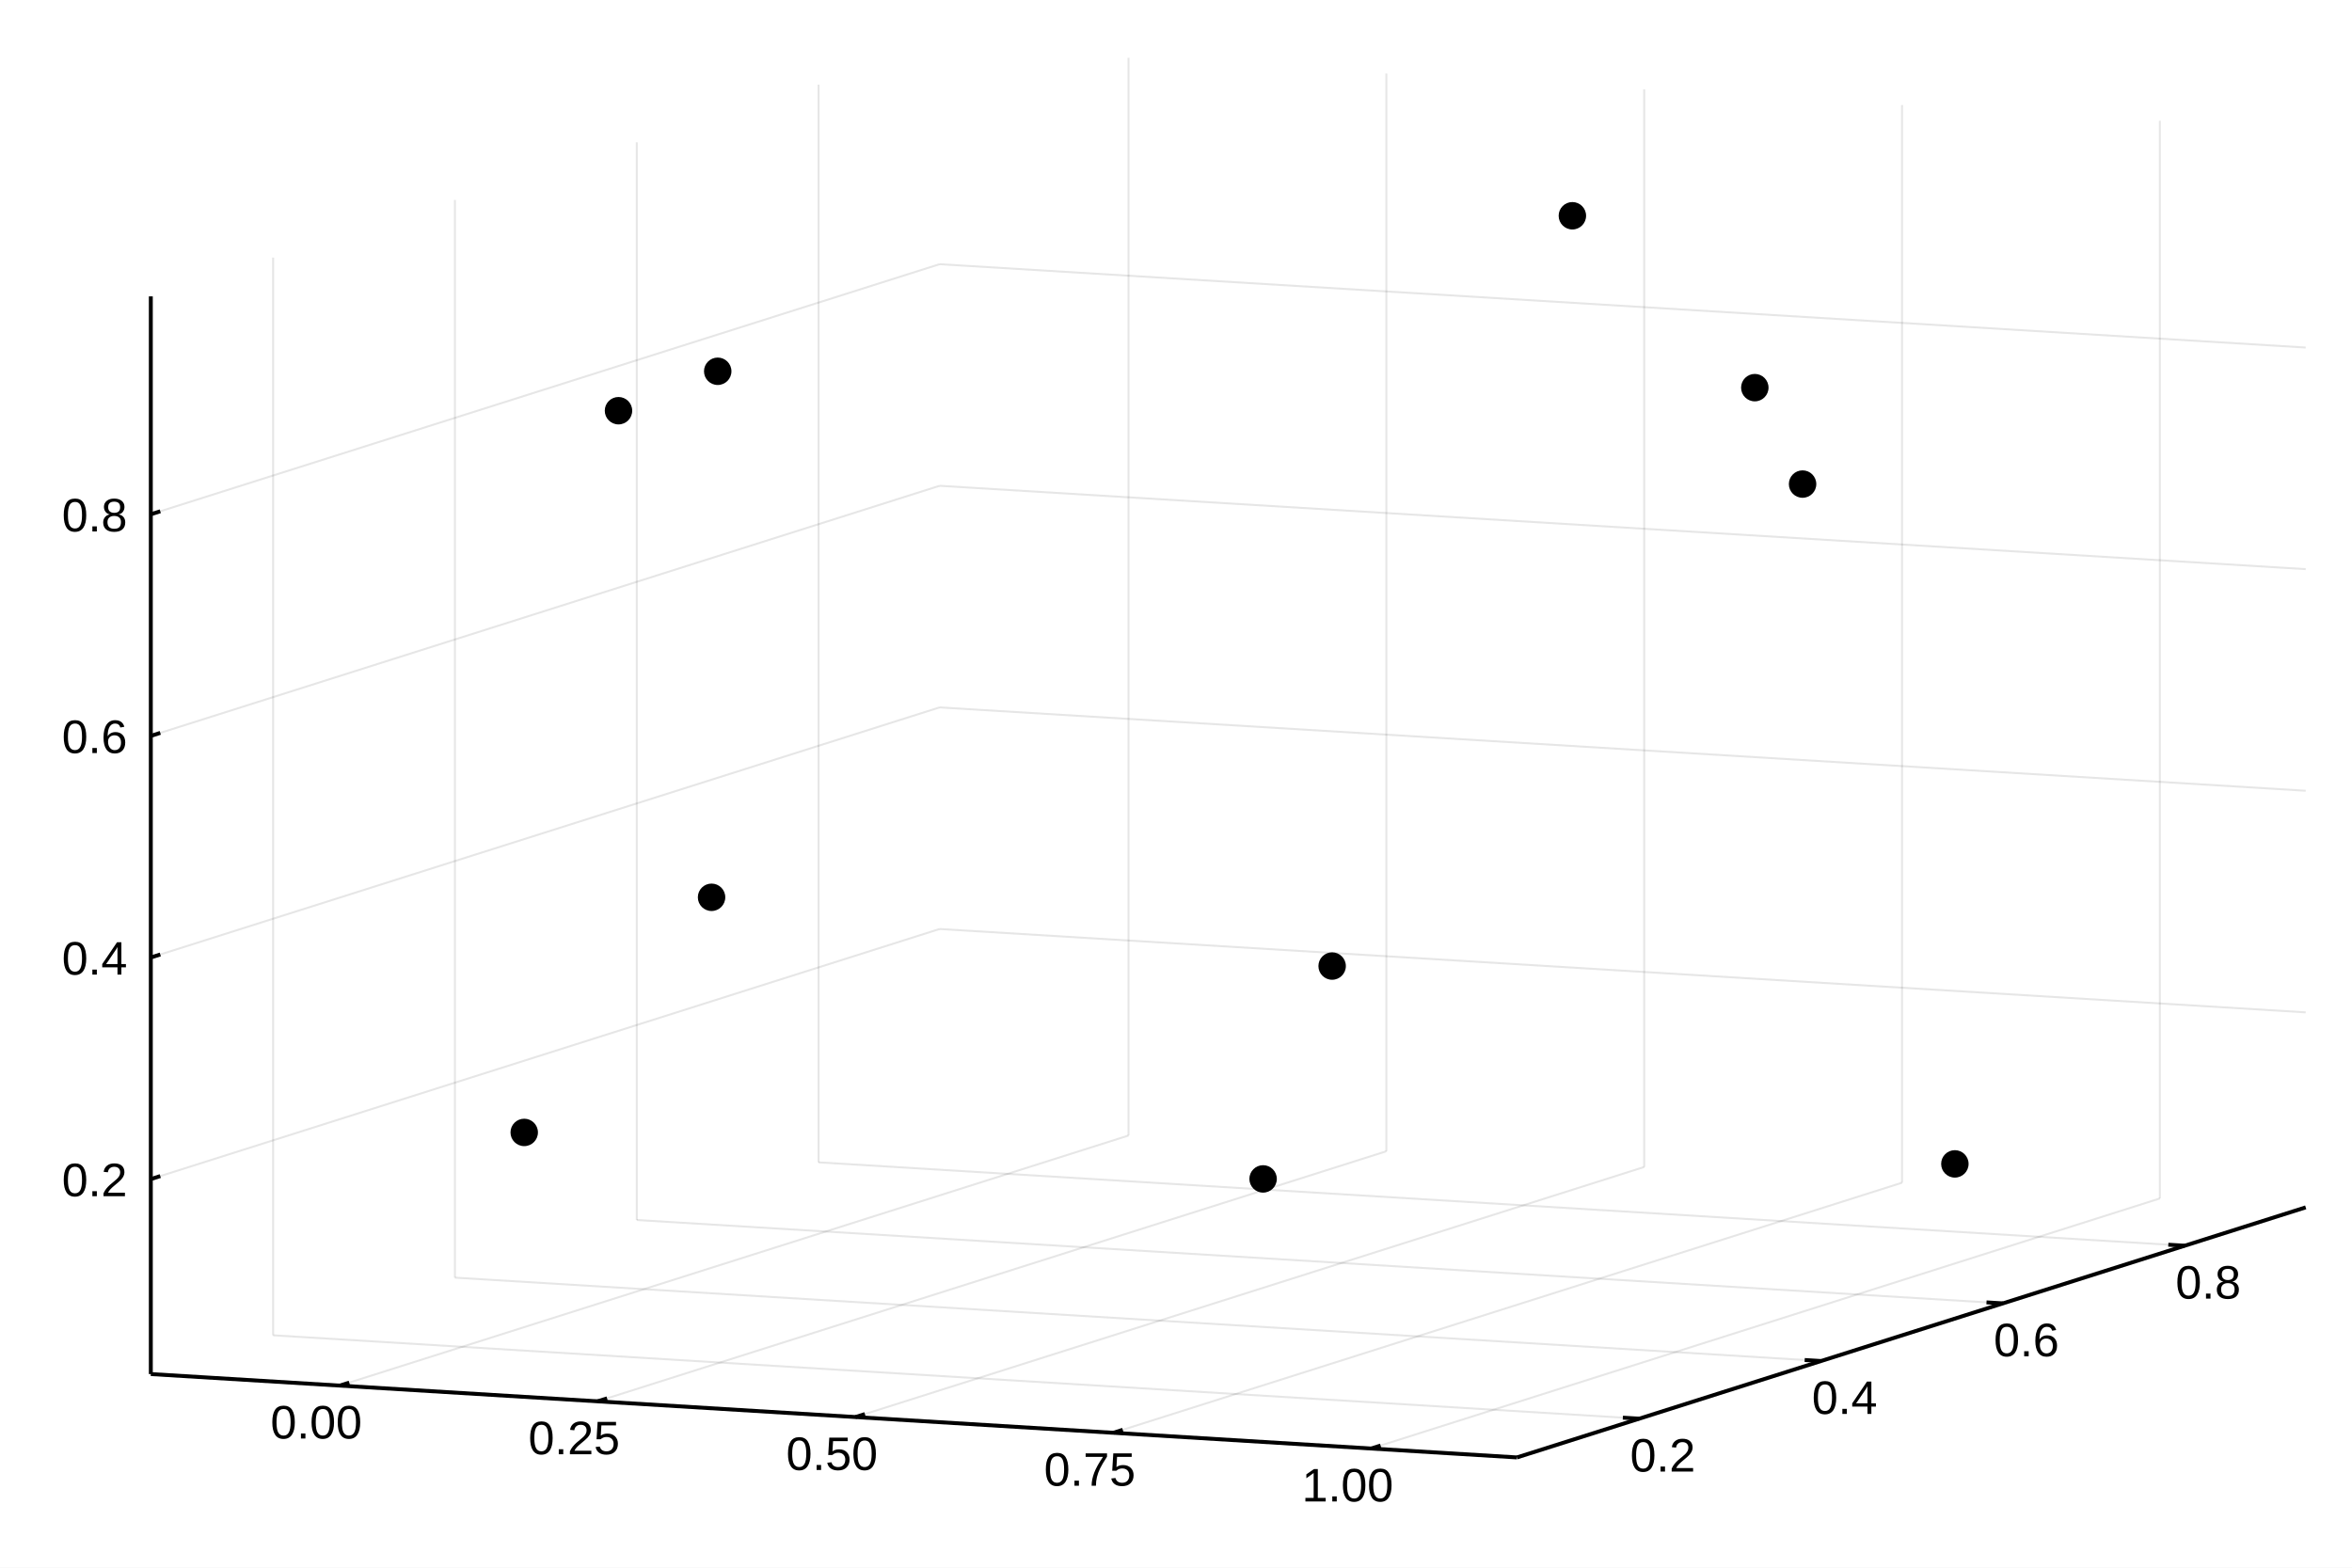
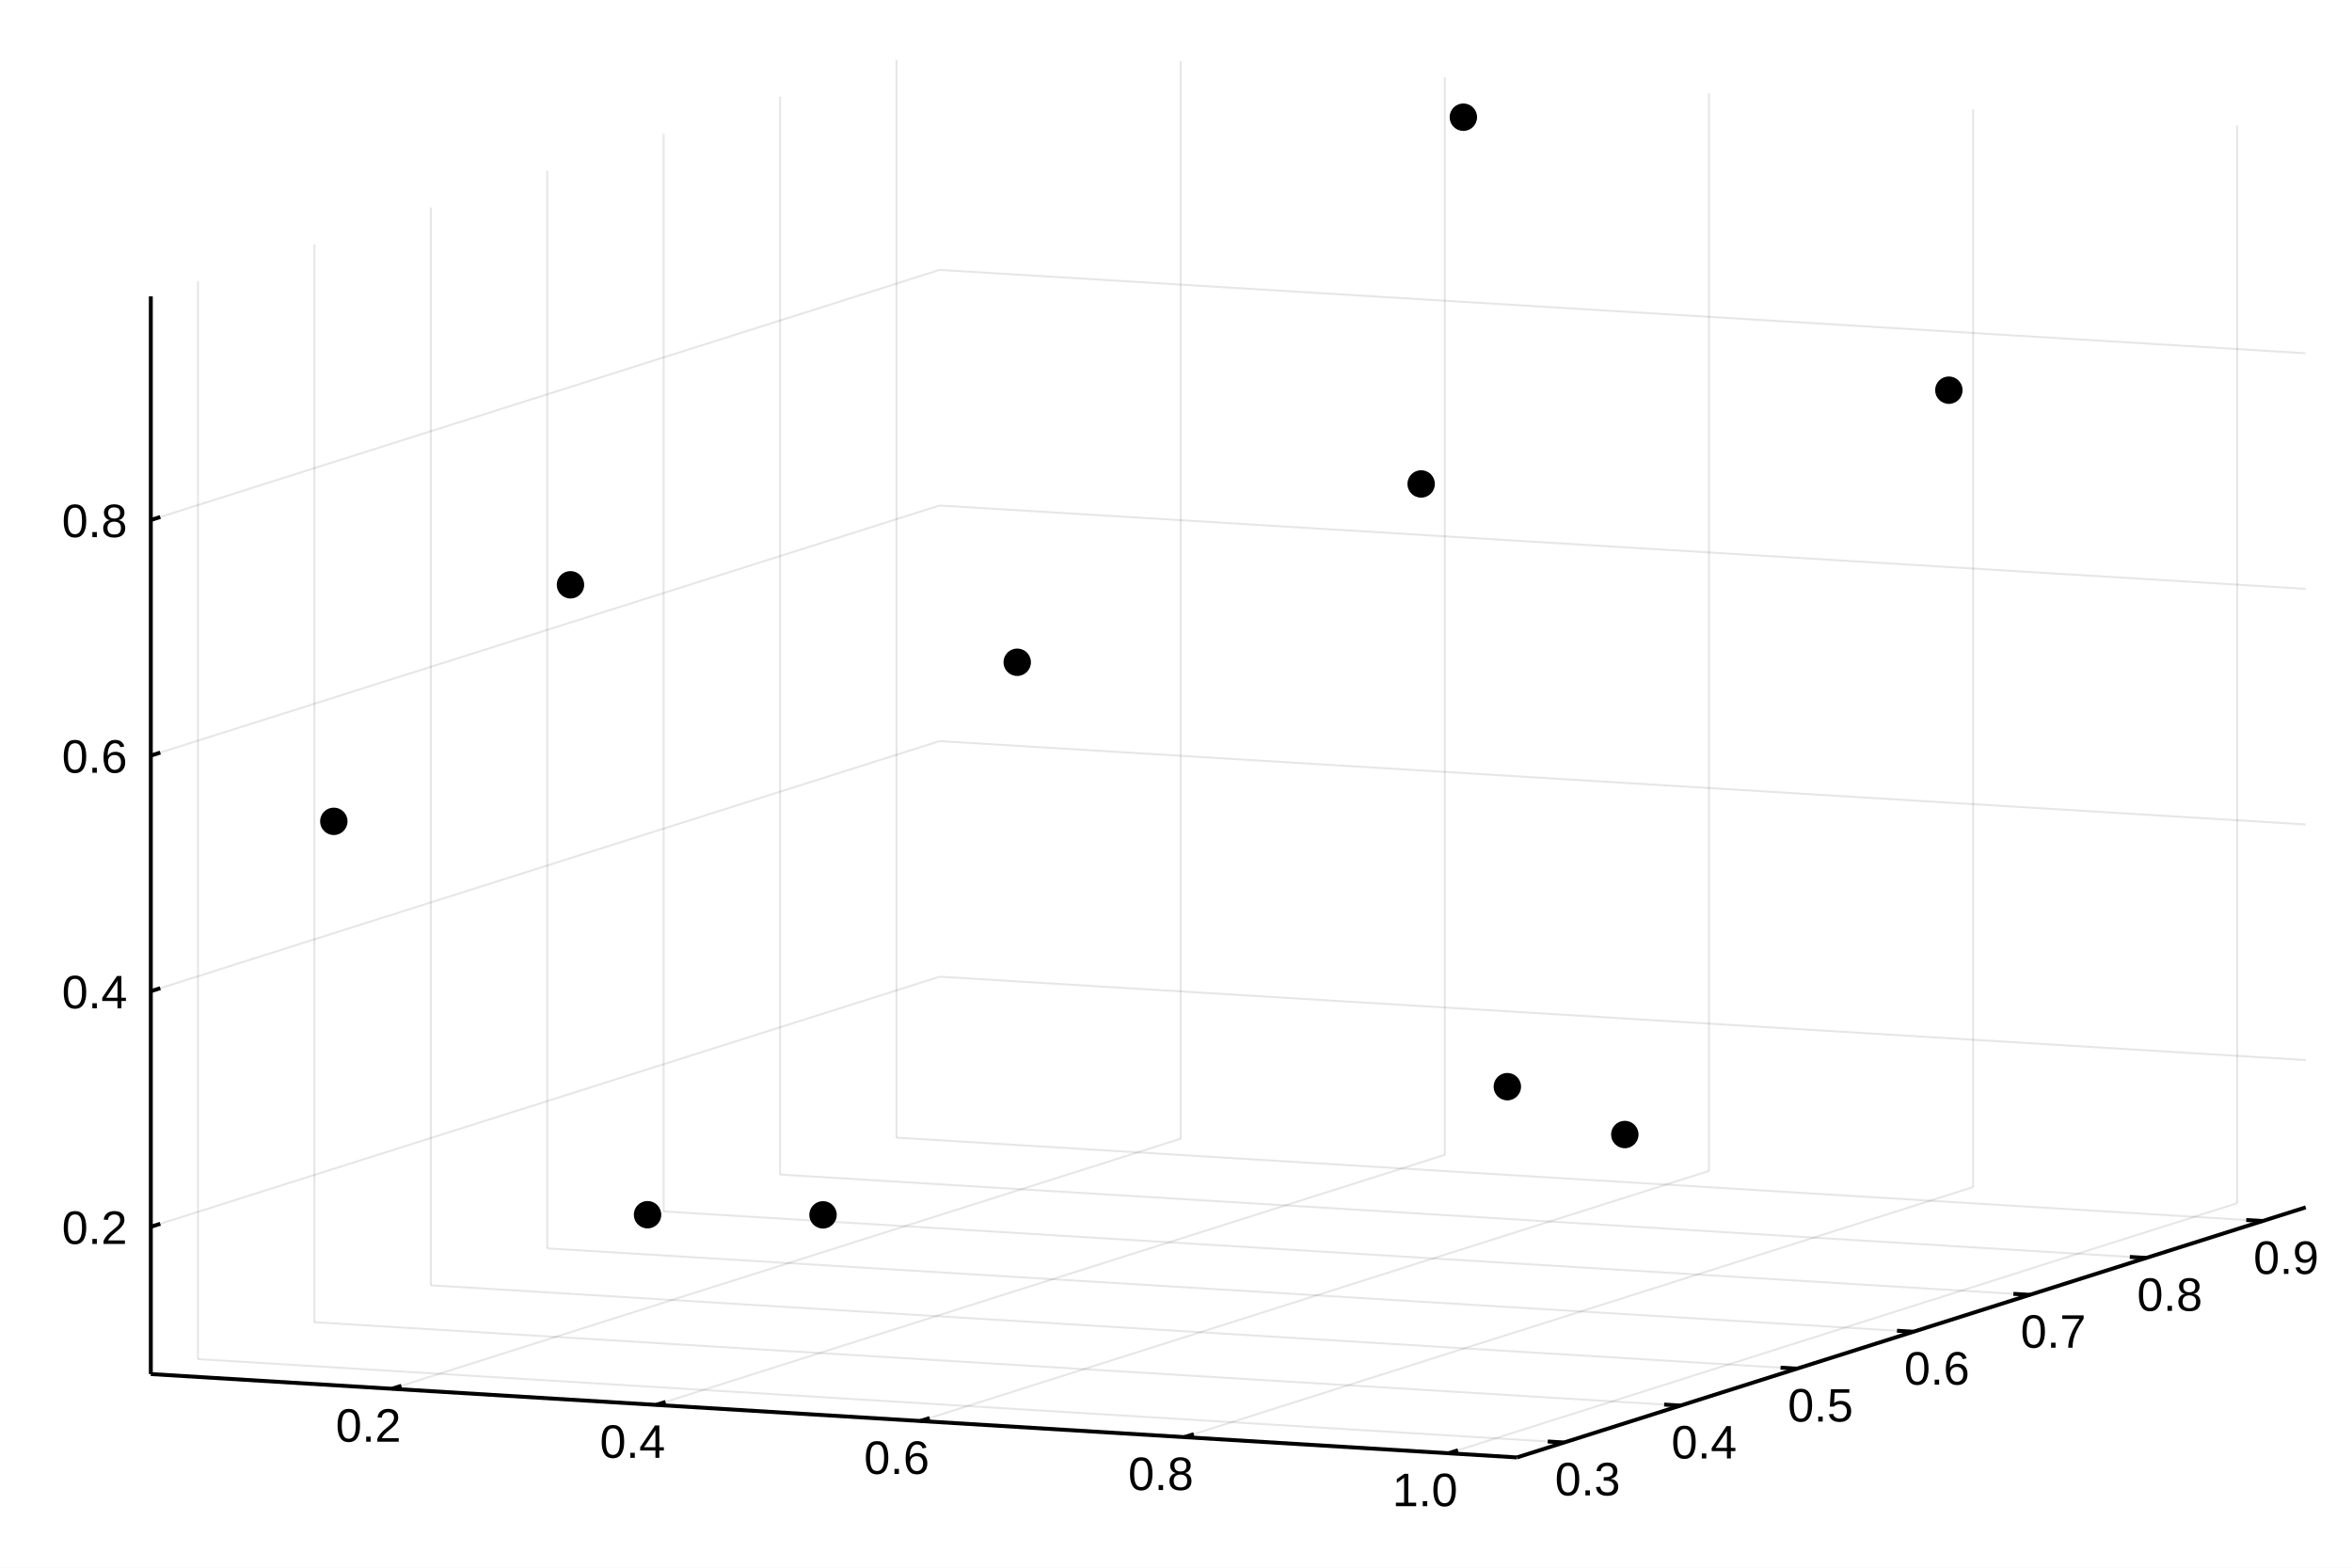
<svg xmlns="http://www.w3.org/2000/svg" width="600" height="400" viewBox="0 0 2400 1600">
  <defs>
-     <clipPath id="clip8800">
+     <clipPath id="clip4600">
      <rect x="0" y="0" width="2400" height="1600" />
    </clipPath>
  </defs>
-   <path clip-path="url(#clip8800)" d=" M0 1600 L2400 1600 L2400 0 L0 0  Z   " fill="#ffffff" fill-rule="evenodd" fill-opacity="1" />
+   <path clip-path="url(#clip4600)" d=" M0 1600 L2400 1600 L2400 0 L0 0  Z   " fill="#ffffff" fill-rule="evenodd" fill-opacity="1" />
  <defs>
-     <clipPath id="clip8801">
+     <clipPath id="clip4601">
      <rect x="480" y="0" width="1681" height="1600" />
    </clipPath>
  </defs>
  <defs>
-     <clipPath id="clip8802">
+     <clipPath id="clip4602">
      <rect x="153" y="47" width="2200" height="1441" />
    </clipPath>
  </defs>
-   <path clip-path="url(#clip8802)" d=" M153.898 1402.4 L153.898 302.48 L958.736 47.244 L2352.76 132.323 L2352.76 1232.24 L1547.92 1487.47 L153.898 1402.4  Z   " fill="#ffffff" fill-rule="evenodd" fill-opacity="1" />
-   <polyline clip-path="url(#clip8802)" style="stroke:#000000; stroke-width:2; stroke-opacity:0.1; fill:none" points="   346.714,1414.16 1151.55,1158.93    " />
-   <polyline clip-path="url(#clip8802)" style="stroke:#000000; stroke-width:2; stroke-opacity:0.1; fill:none" points="   1151.55,1158.93 1151.55,59.012    " />
-   <polyline clip-path="url(#clip8802)" style="stroke:#000000; stroke-width:2; stroke-opacity:0.1; fill:none" points="   609.811,1430.22 1414.65,1174.98    " />
-   <polyline clip-path="url(#clip8802)" style="stroke:#000000; stroke-width:2; stroke-opacity:0.1; fill:none" points="   1414.65,1174.98 1414.65,75.069    " />
-   <polyline clip-path="url(#clip8802)" style="stroke:#000000; stroke-width:2; stroke-opacity:0.1; fill:none" points="   872.909,1446.28 1677.75,1191.04    " />
-   <polyline clip-path="url(#clip8802)" style="stroke:#000000; stroke-width:2; stroke-opacity:0.1; fill:none" points="   1677.75,1191.04 1677.75,91.126    " />
-   <polyline clip-path="url(#clip8802)" style="stroke:#000000; stroke-width:2; stroke-opacity:0.1; fill:none" points="   1136.01,1462.34 1940.84,1207.1    " />
-   <polyline clip-path="url(#clip8802)" style="stroke:#000000; stroke-width:2; stroke-opacity:0.1; fill:none" points="   1940.84,1207.1 1940.84,107.183    " />
-   <polyline clip-path="url(#clip8802)" style="stroke:#000000; stroke-width:2; stroke-opacity:0.1; fill:none" points="   1399.1,1478.39 2203.94,1223.16    " />
-   <polyline clip-path="url(#clip8802)" style="stroke:#000000; stroke-width:2; stroke-opacity:0.1; fill:none" points="   2203.94,1223.16 2203.94,123.241    " />
-   <polyline clip-path="url(#clip8802)" style="stroke:#000000; stroke-width:2; stroke-opacity:0.1; fill:none" points="   1672.71,1447.9 278.693,1362.82    " />
-   <polyline clip-path="url(#clip8802)" style="stroke:#000000; stroke-width:2; stroke-opacity:0.1; fill:none" points="   278.693,1362.82 278.693,262.905    " />
-   <polyline clip-path="url(#clip8802)" style="stroke:#000000; stroke-width:2; stroke-opacity:0.1; fill:none" points="   1858.24,1389.06 464.221,1303.98    " />
-   <polyline clip-path="url(#clip8802)" style="stroke:#000000; stroke-width:2; stroke-opacity:0.1; fill:none" points="   464.221,1303.98 464.221,204.068    " />
-   <polyline clip-path="url(#clip8802)" style="stroke:#000000; stroke-width:2; stroke-opacity:0.1; fill:none" points="   2043.77,1330.23 649.75,1245.15    " />
-   <polyline clip-path="url(#clip8802)" style="stroke:#000000; stroke-width:2; stroke-opacity:0.1; fill:none" points="   649.75,1245.15 649.75,145.232    " />
-   <polyline clip-path="url(#clip8802)" style="stroke:#000000; stroke-width:2; stroke-opacity:0.1; fill:none" points="   2229.3,1271.39 835.279,1186.31    " />
-   <polyline clip-path="url(#clip8802)" style="stroke:#000000; stroke-width:2; stroke-opacity:0.1; fill:none" points="   835.279,1186.31 835.279,86.396    " />
-   <polyline clip-path="url(#clip8802)" style="stroke:#000000; stroke-width:2; stroke-opacity:0.1; fill:none" points="   153.898,1203.39 958.736,948.151    " />
-   <polyline clip-path="url(#clip8802)" style="stroke:#000000; stroke-width:2; stroke-opacity:0.1; fill:none" points="   958.736,948.151 2352.76,1033.23    " />
-   <polyline clip-path="url(#clip8802)" style="stroke:#000000; stroke-width:2; stroke-opacity:0.1; fill:none" points="   153.898,977.217 958.736,721.98    " />
-   <polyline clip-path="url(#clip8802)" style="stroke:#000000; stroke-width:2; stroke-opacity:0.1; fill:none" points="   958.736,721.98 2352.76,807.059    " />
-   <polyline clip-path="url(#clip8802)" style="stroke:#000000; stroke-width:2; stroke-opacity:0.1; fill:none" points="   153.898,751.046 958.736,495.81    " />
-   <polyline clip-path="url(#clip8802)" style="stroke:#000000; stroke-width:2; stroke-opacity:0.1; fill:none" points="   958.736,495.81 2352.76,580.888    " />
-   <polyline clip-path="url(#clip8802)" style="stroke:#000000; stroke-width:2; stroke-opacity:0.1; fill:none" points="   153.898,524.875 958.736,269.639    " />
-   <polyline clip-path="url(#clip8802)" style="stroke:#000000; stroke-width:2; stroke-opacity:0.1; fill:none" points="   958.736,269.639 2352.76,354.718    " />
-   <polyline clip-path="url(#clip8800)" style="stroke:#000000; stroke-width:4; stroke-opacity:1; fill:none" points="   153.898,1402.4 1547.92,1487.47    " />
-   <polyline clip-path="url(#clip8800)" style="stroke:#000000; stroke-width:4; stroke-opacity:1; fill:none" points="   1547.92,1487.47 2352.76,1232.24    " />
-   <polyline clip-path="url(#clip8800)" style="stroke:#000000; stroke-width:4; stroke-opacity:1; fill:none" points="   153.898,1402.4 153.898,302.48    " />
-   <polyline clip-path="url(#clip8800)" style="stroke:#000000; stroke-width:4; stroke-opacity:1; fill:none" points="   346.714,1414.16 356.372,1411.1    " />
-   <polyline clip-path="url(#clip8800)" style="stroke:#000000; stroke-width:4; stroke-opacity:1; fill:none" points="   609.811,1430.22 619.47,1427.16    " />
-   <polyline clip-path="url(#clip8800)" style="stroke:#000000; stroke-width:4; stroke-opacity:1; fill:none" points="   872.909,1446.28 882.567,1443.22    " />
-   <polyline clip-path="url(#clip8800)" style="stroke:#000000; stroke-width:4; stroke-opacity:1; fill:none" points="   1136.01,1462.34 1145.66,1459.27    " />
-   <polyline clip-path="url(#clip8800)" style="stroke:#000000; stroke-width:4; stroke-opacity:1; fill:none" points="   1399.1,1478.39 1408.76,1475.33    " />
-   <polyline clip-path="url(#clip8800)" style="stroke:#000000; stroke-width:4; stroke-opacity:1; fill:none" points="   1672.71,1447.9 1655.98,1446.88    " />
-   <polyline clip-path="url(#clip8800)" style="stroke:#000000; stroke-width:4; stroke-opacity:1; fill:none" points="   1858.24,1389.06 1841.51,1388.04    " />
-   <polyline clip-path="url(#clip8800)" style="stroke:#000000; stroke-width:4; stroke-opacity:1; fill:none" points="   2043.77,1330.23 2027.04,1329.21    " />
-   <polyline clip-path="url(#clip8800)" style="stroke:#000000; stroke-width:4; stroke-opacity:1; fill:none" points="   2229.3,1271.39 2212.57,1270.37    " />
-   <polyline clip-path="url(#clip8800)" style="stroke:#000000; stroke-width:4; stroke-opacity:1; fill:none" points="   153.898,1203.39 163.556,1200.32    " />
-   <polyline clip-path="url(#clip8800)" style="stroke:#000000; stroke-width:4; stroke-opacity:1; fill:none" points="   153.898,977.217 163.556,974.154    " />
-   <polyline clip-path="url(#clip8800)" style="stroke:#000000; stroke-width:4; stroke-opacity:1; fill:none" points="   153.898,751.046 163.556,747.983    " />
-   <polyline clip-path="url(#clip8800)" style="stroke:#000000; stroke-width:4; stroke-opacity:1; fill:none" points="   153.898,524.875 163.556,521.813    " />
-   <g clip-path="url(#clip8800)">
-     <text style="fill:#000000; fill-opacity:1; font-family:Arial,Helvetica Neue,Helvetica,sans-serif; font-size:48px; text-anchor:middle;" transform="rotate(0, 322.714, 1468.16)" x="322.714" y="1468.16">0.00</text>
+   <path clip-path="url(#clip4602)" d=" M153.898 1402.4 L153.898 302.48 L958.736 47.244 L2352.76 132.323 L2352.76 1232.24 L1547.92 1487.47 L153.898 1402.4  Z   " fill="#ffffff" fill-rule="evenodd" fill-opacity="1" />
+   <polyline clip-path="url(#clip4602)" style="stroke:#000000; stroke-width:2; stroke-opacity:0.1; fill:none" points="   399.928,1417.41 1204.77,1162.18    " />
+   <polyline clip-path="url(#clip4602)" style="stroke:#000000; stroke-width:2; stroke-opacity:0.1; fill:none" points="   1204.77,1162.18 1204.77,62.26    " />
+   <polyline clip-path="url(#clip4602)" style="stroke:#000000; stroke-width:2; stroke-opacity:0.1; fill:none" points="   669.464,1433.86 1474.3,1178.63    " />
+   <polyline clip-path="url(#clip4602)" style="stroke:#000000; stroke-width:2; stroke-opacity:0.1; fill:none" points="   1474.3,1178.63 1474.3,78.71    " />
+   <polyline clip-path="url(#clip4602)" style="stroke:#000000; stroke-width:2; stroke-opacity:0.1; fill:none" points="   939.001,1450.31 1743.84,1195.08    " />
+   <polyline clip-path="url(#clip4602)" style="stroke:#000000; stroke-width:2; stroke-opacity:0.1; fill:none" points="   1743.84,1195.08 1743.84,95.16    " />
+   <polyline clip-path="url(#clip4602)" style="stroke:#000000; stroke-width:2; stroke-opacity:0.1; fill:none" points="   1208.54,1466.76 2013.38,1211.53    " />
+   <polyline clip-path="url(#clip4602)" style="stroke:#000000; stroke-width:2; stroke-opacity:0.1; fill:none" points="   2013.38,1211.53 2013.38,111.61    " />
+   <polyline clip-path="url(#clip4602)" style="stroke:#000000; stroke-width:2; stroke-opacity:0.1; fill:none" points="   1478.07,1483.21 2282.91,1227.98    " />
+   <polyline clip-path="url(#clip4602)" style="stroke:#000000; stroke-width:2; stroke-opacity:0.1; fill:none" points="   2282.91,1227.98 2282.91,128.06    " />
+   <polyline clip-path="url(#clip4602)" style="stroke:#000000; stroke-width:2; stroke-opacity:0.1; fill:none" points="   1596.04,1472.21 202.024,1387.13    " />
+   <polyline clip-path="url(#clip4602)" style="stroke:#000000; stroke-width:2; stroke-opacity:0.1; fill:none" points="   202.024,1387.13 202.024,287.218    " />
+   <polyline clip-path="url(#clip4602)" style="stroke:#000000; stroke-width:2; stroke-opacity:0.1; fill:none" points="   1714.84,1434.54 320.818,1349.46    " />
+   <polyline clip-path="url(#clip4602)" style="stroke:#000000; stroke-width:2; stroke-opacity:0.1; fill:none" points="   320.818,1349.46 320.818,249.546    " />
+   <polyline clip-path="url(#clip4602)" style="stroke:#000000; stroke-width:2; stroke-opacity:0.1; fill:none" points="   1833.63,1396.87 439.611,1311.79    " />
+   <polyline clip-path="url(#clip4602)" style="stroke:#000000; stroke-width:2; stroke-opacity:0.1; fill:none" points="   439.611,1311.79 439.611,211.873    " />
+   <polyline clip-path="url(#clip4602)" style="stroke:#000000; stroke-width:2; stroke-opacity:0.1; fill:none" points="   1952.42,1359.19 558.405,1274.12    " />
+   <polyline clip-path="url(#clip4602)" style="stroke:#000000; stroke-width:2; stroke-opacity:0.1; fill:none" points="   558.405,1274.12 558.405,174.2    " />
+   <polyline clip-path="url(#clip4602)" style="stroke:#000000; stroke-width:2; stroke-opacity:0.1; fill:none" points="   2071.22,1321.52 677.198,1236.44    " />
+   <polyline clip-path="url(#clip4602)" style="stroke:#000000; stroke-width:2; stroke-opacity:0.1; fill:none" points="   677.198,1236.44 677.198,136.527    " />
+   <polyline clip-path="url(#clip4602)" style="stroke:#000000; stroke-width:2; stroke-opacity:0.1; fill:none" points="   2190.01,1283.85 795.992,1198.77    " />
+   <polyline clip-path="url(#clip4602)" style="stroke:#000000; stroke-width:2; stroke-opacity:0.1; fill:none" points="   795.992,1198.77 795.992,98.855    " />
+   <polyline clip-path="url(#clip4602)" style="stroke:#000000; stroke-width:2; stroke-opacity:0.1; fill:none" points="   2308.81,1246.18 914.785,1161.1    " />
+   <polyline clip-path="url(#clip4602)" style="stroke:#000000; stroke-width:2; stroke-opacity:0.1; fill:none" points="   914.785,1161.1 914.785,61.182    " />
+   <polyline clip-path="url(#clip4602)" style="stroke:#000000; stroke-width:2; stroke-opacity:0.1; fill:none" points="   153.898,1252.06 958.736,996.828    " />
+   <polyline clip-path="url(#clip4602)" style="stroke:#000000; stroke-width:2; stroke-opacity:0.1; fill:none" points="   958.736,996.828 2352.76,1081.91    " />
+   <polyline clip-path="url(#clip4602)" style="stroke:#000000; stroke-width:2; stroke-opacity:0.1; fill:none" points="   153.898,1011.61 958.736,756.375    " />
+   <polyline clip-path="url(#clip4602)" style="stroke:#000000; stroke-width:2; stroke-opacity:0.1; fill:none" points="   958.736,756.375 2352.76,841.454    " />
+   <polyline clip-path="url(#clip4602)" style="stroke:#000000; stroke-width:2; stroke-opacity:0.1; fill:none" points="   153.898,771.159 958.736,515.923    " />
+   <polyline clip-path="url(#clip4602)" style="stroke:#000000; stroke-width:2; stroke-opacity:0.1; fill:none" points="   958.736,515.923 2352.76,601.001    " />
+   <polyline clip-path="url(#clip4602)" style="stroke:#000000; stroke-width:2; stroke-opacity:0.1; fill:none" points="   153.898,530.707 958.736,275.47    " />
+   <polyline clip-path="url(#clip4602)" style="stroke:#000000; stroke-width:2; stroke-opacity:0.1; fill:none" points="   958.736,275.47 2352.76,360.549    " />
+   <polyline clip-path="url(#clip4600)" style="stroke:#000000; stroke-width:4; stroke-opacity:1; fill:none" points="   153.898,1402.4 1547.92,1487.47    " />
+   <polyline clip-path="url(#clip4600)" style="stroke:#000000; stroke-width:4; stroke-opacity:1; fill:none" points="   1547.92,1487.47 2352.76,1232.24    " />
+   <polyline clip-path="url(#clip4600)" style="stroke:#000000; stroke-width:4; stroke-opacity:1; fill:none" points="   153.898,1402.4 153.898,302.48    " />
+   <polyline clip-path="url(#clip4600)" style="stroke:#000000; stroke-width:4; stroke-opacity:1; fill:none" points="   399.928,1417.41 409.586,1414.35    " />
+   <polyline clip-path="url(#clip4600)" style="stroke:#000000; stroke-width:4; stroke-opacity:1; fill:none" points="   669.464,1433.86 679.122,1430.8    " />
+   <polyline clip-path="url(#clip4600)" style="stroke:#000000; stroke-width:4; stroke-opacity:1; fill:none" points="   939.001,1450.31 948.659,1447.25    " />
+   <polyline clip-path="url(#clip4600)" style="stroke:#000000; stroke-width:4; stroke-opacity:1; fill:none" points="   1208.54,1466.76 1218.2,1463.7    " />
+   <polyline clip-path="url(#clip4600)" style="stroke:#000000; stroke-width:4; stroke-opacity:1; fill:none" points="   1478.07,1483.21 1487.73,1480.15    " />
+   <polyline clip-path="url(#clip4600)" style="stroke:#000000; stroke-width:4; stroke-opacity:1; fill:none" points="   1596.04,1472.21 1579.32,1471.19    " />
+   <polyline clip-path="url(#clip4600)" style="stroke:#000000; stroke-width:4; stroke-opacity:1; fill:none" points="   1714.84,1434.54 1698.11,1433.52    " />
+   <polyline clip-path="url(#clip4600)" style="stroke:#000000; stroke-width:4; stroke-opacity:1; fill:none" points="   1833.63,1396.87 1816.9,1395.85    " />
+   <polyline clip-path="url(#clip4600)" style="stroke:#000000; stroke-width:4; stroke-opacity:1; fill:none" points="   1952.42,1359.19 1935.7,1358.17    " />
+   <polyline clip-path="url(#clip4600)" style="stroke:#000000; stroke-width:4; stroke-opacity:1; fill:none" points="   2071.22,1321.52 2054.49,1320.5    " />
+   <polyline clip-path="url(#clip4600)" style="stroke:#000000; stroke-width:4; stroke-opacity:1; fill:none" points="   2190.01,1283.85 2173.28,1282.83    " />
+   <polyline clip-path="url(#clip4600)" style="stroke:#000000; stroke-width:4; stroke-opacity:1; fill:none" points="   2308.81,1246.18 2292.08,1245.16    " />
+   <polyline clip-path="url(#clip4600)" style="stroke:#000000; stroke-width:4; stroke-opacity:1; fill:none" points="   153.898,1252.06 163.556,1249    " />
+   <polyline clip-path="url(#clip4600)" style="stroke:#000000; stroke-width:4; stroke-opacity:1; fill:none" points="   153.898,1011.61 163.556,1008.55    " />
+   <polyline clip-path="url(#clip4600)" style="stroke:#000000; stroke-width:4; stroke-opacity:1; fill:none" points="   153.898,771.159 163.556,768.096    " />
+   <polyline clip-path="url(#clip4600)" style="stroke:#000000; stroke-width:4; stroke-opacity:1; fill:none" points="   153.898,530.707 163.556,527.644    " />
+   <g clip-path="url(#clip4600)">
+     <text style="fill:#000000; fill-opacity:1; font-family:Arial,Helvetica Neue,Helvetica,sans-serif; font-size:48px; text-anchor:middle;" transform="rotate(0, 375.928, 1471.41)" x="375.928" y="1471.41">0.2</text>
  </g>
-   <g clip-path="url(#clip8800)">
-     <text style="fill:#000000; fill-opacity:1; font-family:Arial,Helvetica Neue,Helvetica,sans-serif; font-size:48px; text-anchor:middle;" transform="rotate(0, 585.811, 1484.22)" x="585.811" y="1484.22">0.25</text>
+   <g clip-path="url(#clip4600)">
+     <text style="fill:#000000; fill-opacity:1; font-family:Arial,Helvetica Neue,Helvetica,sans-serif; font-size:48px; text-anchor:middle;" transform="rotate(0, 645.464, 1487.86)" x="645.464" y="1487.86">0.4</text>
  </g>
-   <g clip-path="url(#clip8800)">
-     <text style="fill:#000000; fill-opacity:1; font-family:Arial,Helvetica Neue,Helvetica,sans-serif; font-size:48px; text-anchor:middle;" transform="rotate(0, 848.909, 1500.28)" x="848.909" y="1500.28">0.50</text>
+   <g clip-path="url(#clip4600)">
+     <text style="fill:#000000; fill-opacity:1; font-family:Arial,Helvetica Neue,Helvetica,sans-serif; font-size:48px; text-anchor:middle;" transform="rotate(0, 915.001, 1504.31)" x="915.001" y="1504.31">0.6</text>
  </g>
-   <g clip-path="url(#clip8800)">
-     <text style="fill:#000000; fill-opacity:1; font-family:Arial,Helvetica Neue,Helvetica,sans-serif; font-size:48px; text-anchor:middle;" transform="rotate(0, 1112.01, 1516.34)" x="1112.01" y="1516.34">0.75</text>
+   <g clip-path="url(#clip4600)">
+     <text style="fill:#000000; fill-opacity:1; font-family:Arial,Helvetica Neue,Helvetica,sans-serif; font-size:48px; text-anchor:middle;" transform="rotate(0, 1184.54, 1520.76)" x="1184.54" y="1520.76">0.8</text>
  </g>
-   <g clip-path="url(#clip8800)">
-     <text style="fill:#000000; fill-opacity:1; font-family:Arial,Helvetica Neue,Helvetica,sans-serif; font-size:48px; text-anchor:middle;" transform="rotate(0, 1375.1, 1532.39)" x="1375.1" y="1532.39">1.00</text>
+   <g clip-path="url(#clip4600)">
+     <text style="fill:#000000; fill-opacity:1; font-family:Arial,Helvetica Neue,Helvetica,sans-serif; font-size:48px; text-anchor:middle;" transform="rotate(0, 1454.07, 1537.21)" x="1454.07" y="1537.21">1.0</text>
  </g>
-   <g clip-path="url(#clip8800)">
-     <text style="fill:#000000; fill-opacity:1; font-family:Arial,Helvetica Neue,Helvetica,sans-serif; font-size:48px; text-anchor:middle;" transform="rotate(0, 1696.71, 1501.9)" x="1696.71" y="1501.9">0.2</text>
+   <g clip-path="url(#clip4600)">
+     <text style="fill:#000000; fill-opacity:1; font-family:Arial,Helvetica Neue,Helvetica,sans-serif; font-size:48px; text-anchor:middle;" transform="rotate(0, 1620.04, 1526.21)" x="1620.04" y="1526.21">0.3</text>
  </g>
-   <g clip-path="url(#clip8800)">
-     <text style="fill:#000000; fill-opacity:1; font-family:Arial,Helvetica Neue,Helvetica,sans-serif; font-size:48px; text-anchor:middle;" transform="rotate(0, 1882.24, 1443.06)" x="1882.24" y="1443.06">0.4</text>
+   <g clip-path="url(#clip4600)">
+     <text style="fill:#000000; fill-opacity:1; font-family:Arial,Helvetica Neue,Helvetica,sans-serif; font-size:48px; text-anchor:middle;" transform="rotate(0, 1738.84, 1488.54)" x="1738.84" y="1488.54">0.4</text>
  </g>
-   <g clip-path="url(#clip8800)">
-     <text style="fill:#000000; fill-opacity:1; font-family:Arial,Helvetica Neue,Helvetica,sans-serif; font-size:48px; text-anchor:middle;" transform="rotate(0, 2067.77, 1384.23)" x="2067.77" y="1384.23">0.6</text>
+   <g clip-path="url(#clip4600)">
+     <text style="fill:#000000; fill-opacity:1; font-family:Arial,Helvetica Neue,Helvetica,sans-serif; font-size:48px; text-anchor:middle;" transform="rotate(0, 1857.63, 1450.87)" x="1857.63" y="1450.87">0.5</text>
  </g>
-   <g clip-path="url(#clip8800)">
-     <text style="fill:#000000; fill-opacity:1; font-family:Arial,Helvetica Neue,Helvetica,sans-serif; font-size:48px; text-anchor:middle;" transform="rotate(0, 2253.3, 1325.39)" x="2253.3" y="1325.39">0.8</text>
+   <g clip-path="url(#clip4600)">
+     <text style="fill:#000000; fill-opacity:1; font-family:Arial,Helvetica Neue,Helvetica,sans-serif; font-size:48px; text-anchor:middle;" transform="rotate(0, 1976.42, 1413.19)" x="1976.42" y="1413.19">0.6</text>
  </g>
-   <g clip-path="url(#clip8800)">
-     <text style="fill:#000000; fill-opacity:1; font-family:Arial,Helvetica Neue,Helvetica,sans-serif; font-size:48px; text-anchor:end;" transform="rotate(0, 129.898, 1220.89)" x="129.898" y="1220.89">0.2</text>
+   <g clip-path="url(#clip4600)">
+     <text style="fill:#000000; fill-opacity:1; font-family:Arial,Helvetica Neue,Helvetica,sans-serif; font-size:48px; text-anchor:middle;" transform="rotate(0, 2095.22, 1375.52)" x="2095.22" y="1375.52">0.7</text>
  </g>
-   <g clip-path="url(#clip8800)">
-     <text style="fill:#000000; fill-opacity:1; font-family:Arial,Helvetica Neue,Helvetica,sans-serif; font-size:48px; text-anchor:end;" transform="rotate(0, 129.898, 994.717)" x="129.898" y="994.717">0.4</text>
+   <g clip-path="url(#clip4600)">
+     <text style="fill:#000000; fill-opacity:1; font-family:Arial,Helvetica Neue,Helvetica,sans-serif; font-size:48px; text-anchor:middle;" transform="rotate(0, 2214.01, 1337.85)" x="2214.01" y="1337.85">0.8</text>
  </g>
-   <g clip-path="url(#clip8800)">
-     <text style="fill:#000000; fill-opacity:1; font-family:Arial,Helvetica Neue,Helvetica,sans-serif; font-size:48px; text-anchor:end;" transform="rotate(0, 129.898, 768.546)" x="129.898" y="768.546">0.6</text>
+   <g clip-path="url(#clip4600)">
+     <text style="fill:#000000; fill-opacity:1; font-family:Arial,Helvetica Neue,Helvetica,sans-serif; font-size:48px; text-anchor:middle;" transform="rotate(0, 2332.81, 1300.18)" x="2332.81" y="1300.18">0.9</text>
  </g>
-   <g clip-path="url(#clip8800)">
-     <text style="fill:#000000; fill-opacity:1; font-family:Arial,Helvetica Neue,Helvetica,sans-serif; font-size:48px; text-anchor:end;" transform="rotate(0, 129.898, 542.375)" x="129.898" y="542.375">0.8</text>
+   <g clip-path="url(#clip4600)">
+     <text style="fill:#000000; fill-opacity:1; font-family:Arial,Helvetica Neue,Helvetica,sans-serif; font-size:48px; text-anchor:end;" transform="rotate(0, 129.898, 1269.56)" x="129.898" y="1269.56">0.2</text>
  </g>
-   <circle clip-path="url(#clip8802)" cx="1839.36" cy="494.051" r="14" fill="#000000" fill-rule="evenodd" fill-opacity="1" stroke="none" />
-   <circle clip-path="url(#clip8802)" cx="726.083" cy="915.788" r="14" fill="#000000" fill-rule="evenodd" fill-opacity="1" stroke="none" />
-   <circle clip-path="url(#clip8802)" cx="732.362" cy="378.928" r="14" fill="#000000" fill-rule="evenodd" fill-opacity="1" stroke="none" />
-   <circle clip-path="url(#clip8802)" cx="631.11" cy="419.169" r="14" fill="#000000" fill-rule="evenodd" fill-opacity="1" stroke="none" />
-   <circle clip-path="url(#clip8802)" cx="1604.46" cy="220.21" r="14" fill="#000000" fill-rule="evenodd" fill-opacity="1" stroke="none" />
-   <circle clip-path="url(#clip8802)" cx="1288.88" cy="1203.2" r="14" fill="#000000" fill-rule="evenodd" fill-opacity="1" stroke="none" />
-   <circle clip-path="url(#clip8802)" cx="1790.62" cy="395.631" r="14" fill="#000000" fill-rule="evenodd" fill-opacity="1" stroke="none" />
-   <circle clip-path="url(#clip8802)" cx="1359.32" cy="985.968" r="14" fill="#000000" fill-rule="evenodd" fill-opacity="1" stroke="none" />
-   <circle clip-path="url(#clip8802)" cx="1994.76" cy="1187.87" r="14" fill="#000000" fill-rule="evenodd" fill-opacity="1" stroke="none" />
-   <circle clip-path="url(#clip8802)" cx="534.916" cy="1155.76" r="14" fill="#000000" fill-rule="evenodd" fill-opacity="1" stroke="none" />
+   <g clip-path="url(#clip4600)">
+     <text style="fill:#000000; fill-opacity:1; font-family:Arial,Helvetica Neue,Helvetica,sans-serif; font-size:48px; text-anchor:end;" transform="rotate(0, 129.898, 1029.11)" x="129.898" y="1029.11">0.4</text>
+   </g>
+   <g clip-path="url(#clip4600)">
+     <text style="fill:#000000; fill-opacity:1; font-family:Arial,Helvetica Neue,Helvetica,sans-serif; font-size:48px; text-anchor:end;" transform="rotate(0, 129.898, 788.659)" x="129.898" y="788.659">0.6</text>
+   </g>
+   <g clip-path="url(#clip4600)">
+     <text style="fill:#000000; fill-opacity:1; font-family:Arial,Helvetica Neue,Helvetica,sans-serif; font-size:48px; text-anchor:end;" transform="rotate(0, 129.898, 548.207)" x="129.898" y="548.207">0.8</text>
+   </g>
+   <circle clip-path="url(#clip4602)" cx="839.823" cy="1239.89" r="14" fill="#000000" fill-rule="evenodd" fill-opacity="1" stroke="none" />
+   <circle clip-path="url(#clip4602)" cx="1493.22" cy="119.608" r="14" fill="#000000" fill-rule="evenodd" fill-opacity="1" stroke="none" />
+   <circle clip-path="url(#clip4602)" cx="1657.96" cy="1157.91" r="14" fill="#000000" fill-rule="evenodd" fill-opacity="1" stroke="none" />
+   <circle clip-path="url(#clip4602)" cx="1450.15" cy="493.919" r="14" fill="#000000" fill-rule="evenodd" fill-opacity="1" stroke="none" />
+   <circle clip-path="url(#clip4602)" cx="340.616" cy="838.262" r="14" fill="#000000" fill-rule="evenodd" fill-opacity="1" stroke="none" />
+   <circle clip-path="url(#clip4602)" cx="660.753" cy="1239.75" r="14" fill="#000000" fill-rule="evenodd" fill-opacity="1" stroke="none" />
+   <circle clip-path="url(#clip4602)" cx="1538.09" cy="1109.06" r="14" fill="#000000" fill-rule="evenodd" fill-opacity="1" stroke="none" />
+   <circle clip-path="url(#clip4602)" cx="1988.63" cy="398.224" r="14" fill="#000000" fill-rule="evenodd" fill-opacity="1" stroke="none" />
+   <circle clip-path="url(#clip4602)" cx="1037.97" cy="675.909" r="14" fill="#000000" fill-rule="evenodd" fill-opacity="1" stroke="none" />
+   <circle clip-path="url(#clip4602)" cx="582.107" cy="596.85" r="14" fill="#000000" fill-rule="evenodd" fill-opacity="1" stroke="none" />
</svg>
